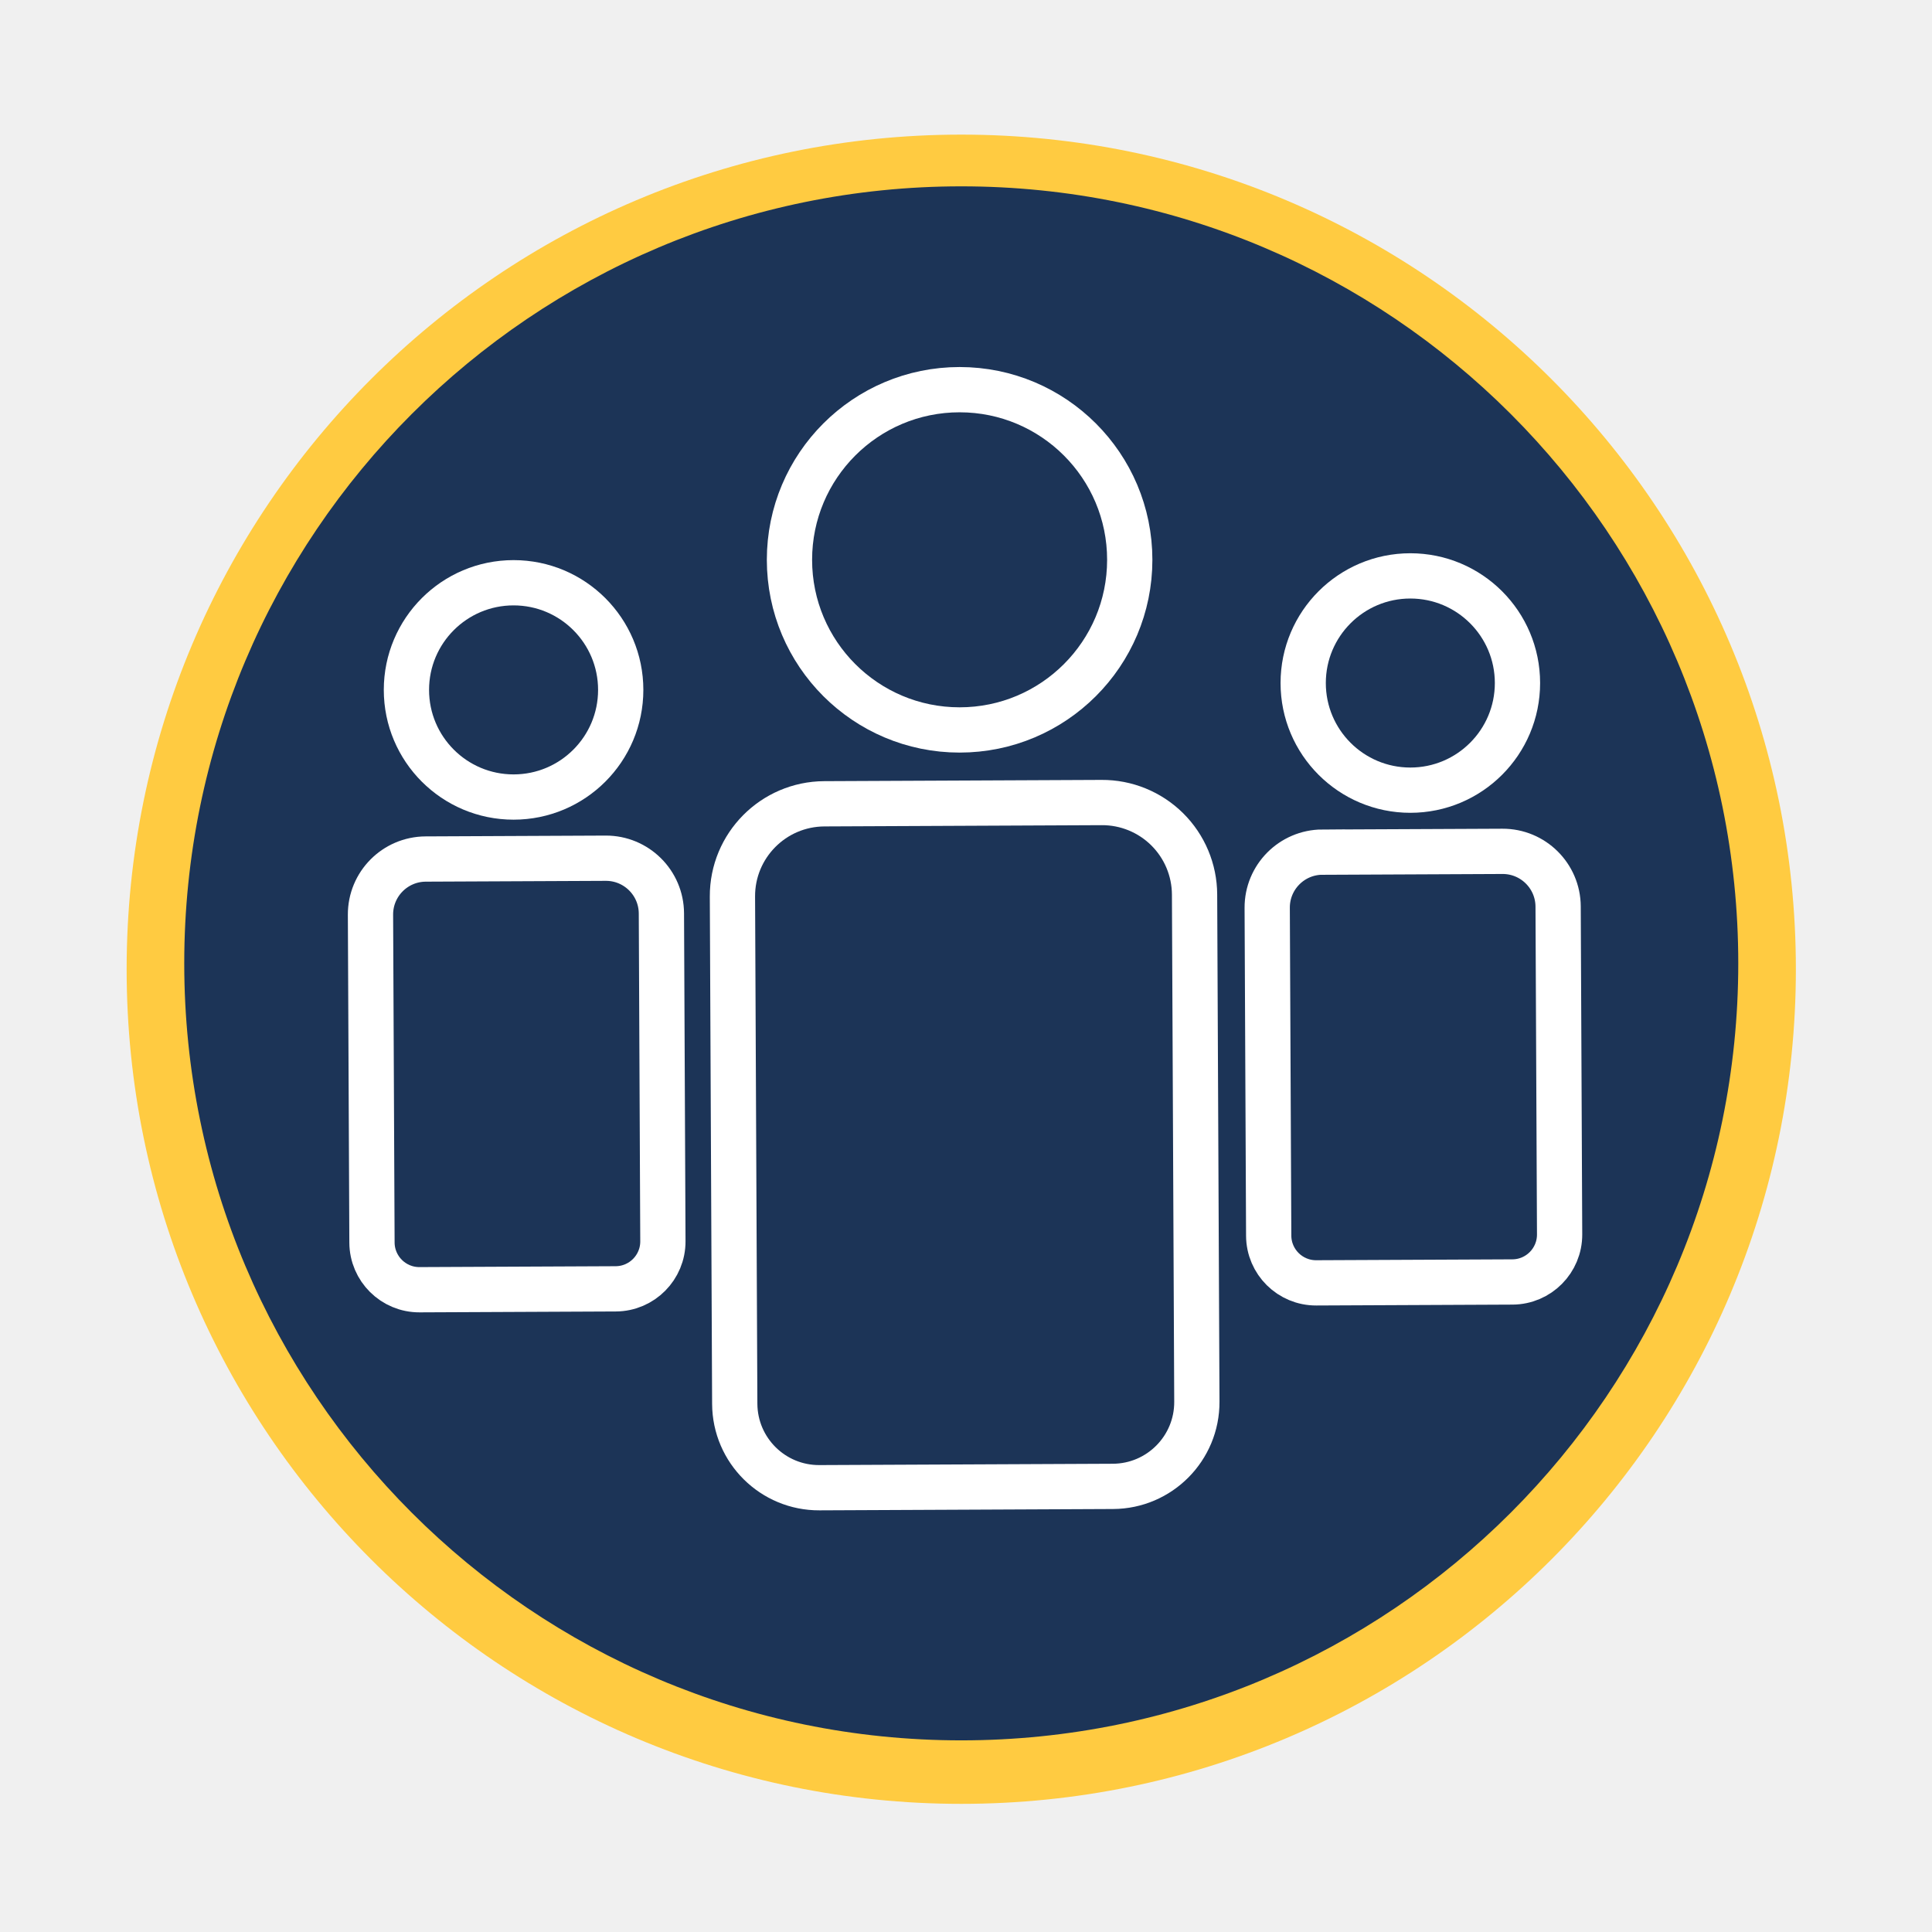
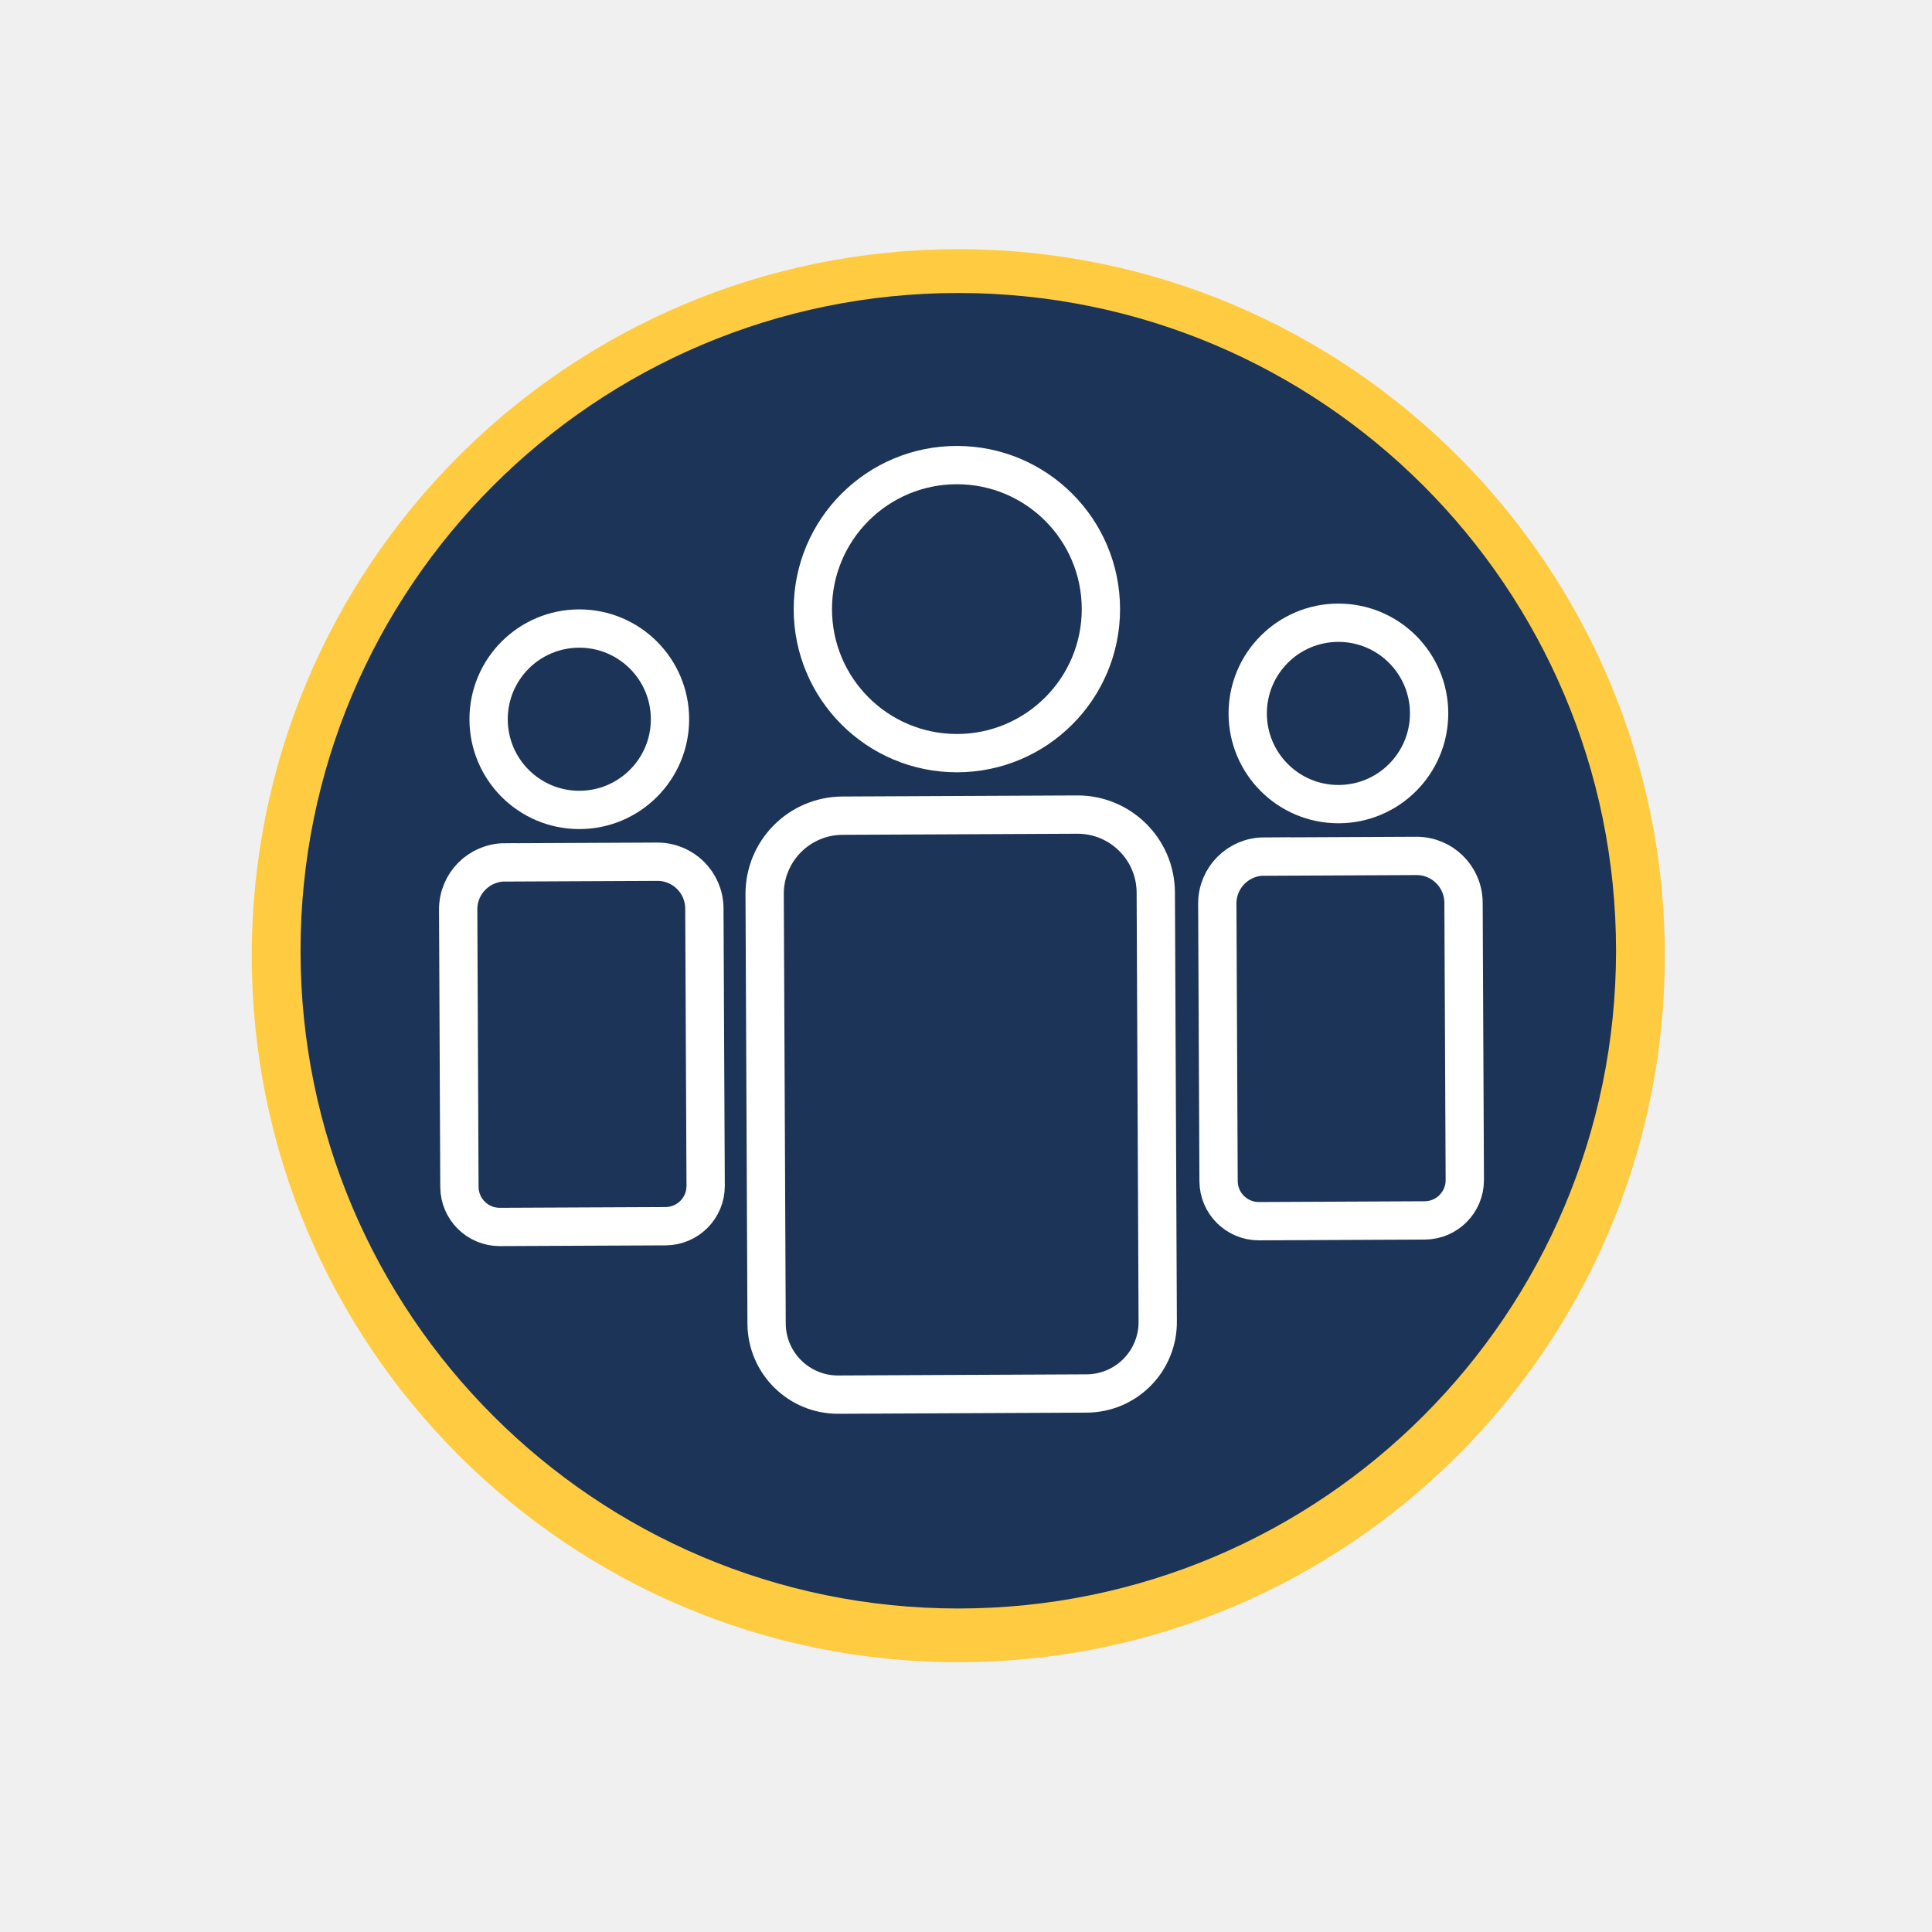
- <svg xmlns="http://www.w3.org/2000/svg" id="Stuff" viewBox="0 0 656 656">
+ <svg xmlns="http://www.w3.org/2000/svg" id="Layer_1" data-name="Layer 1" viewBox="0 0 576 576">
  <defs>
-     <style>.cls-1{fill:#ffcb41;}.cls-2{fill:#1c3457;}.cls-3{fill:none;stroke:#fff;stroke-miterlimit:10;stroke-width:15.37px;}</style>
+     <style>.cls-1{fill:#ffcb41;}.cls-2{fill:#1c3457;}.cls-3,.cls-4{fill:none;stroke:#fff;}.cls-3{stroke-miterlimit:10;stroke-width:11.42px;}.cls-4{stroke-miterlimit:10;stroke-width:11.42px;}</style>
  </defs>
-   <circle class="cls-1" cx="326.39" cy="329.1" r="283.39" />
-   <circle class="cls-2" cx="326.39" cy="327.1" r="263.83" />
-   <circle class="cls-3" cx="325.83" cy="190.08" r="57.77" />
-   <path class="cls-3" d="M280.45,272.7h94.14A31.36,31.36,0,0,1,406,304.06V476.29a28.62,28.62,0,0,1-28.62,28.62H277.71a28.62,28.62,0,0,1-28.62-28.62V304.06A31.36,31.36,0,0,1,280.45,272.7Z" transform="translate(-1.77 1.5) rotate(-0.26)" />
-   <circle class="cls-3" cx="174.38" cy="234.25" r="36.38" />
-   <path class="cls-3" d="M144.89,291.54H206a18.83,18.83,0,0,1,18.83,18.83V421.68a16.09,16.09,0,0,1-16.09,16.09h-66.6a16.09,16.09,0,0,1-16.09-16.09V310.37a18.83,18.83,0,0,1,18.83-18.83Z" transform="translate(-1.66 0.8) rotate(-0.26)" />
-   <circle class="cls-3" cx="478.87" cy="231.92" r="36.38" />
-   <path class="cls-3" d="M449.36,289.19h61.12A18.83,18.83,0,0,1,529.31,308V419.33a16.09,16.09,0,0,1-16.09,16.09h-66.6a16.09,16.09,0,0,1-16.09-16.09V308a18.83,18.83,0,0,1,18.83-18.83Z" transform="translate(-1.65 2.2) rotate(-0.26)" />
+   <circle class="cls-1" cx="285.7" cy="284.93" r="210.64" />
+   <circle class="cls-2" cx="285.7" cy="283.45" r="196.1" />
+   <circle class="cls-3" cx="285.28" cy="181.6" r="42.94" />
+   <path class="cls-4" d="M251.15,243.18l70-.32A23.32,23.32,0,0,1,344.58,266v0l.58,128A21.28,21.28,0,0,1,324,415.45l-74.08.34a21.28,21.28,0,0,1-21.37-21.18l-.58-128A23.31,23.31,0,0,1,251.15,243.18Z" />
+   <circle class="cls-3" cx="172.71" cy="214.43" r="27.04" />
+   <path class="cls-4" d="M150.54,257.12l45.42-.21A14,14,0,0,1,210,270.85l.38,82.73a12,12,0,0,1-11.91,12l-49.5.22a12,12,0,0,1-12-11.91l-.37-82.73a14,14,0,0,1,13.93-14.06Z" />
+   <circle class="cls-3" cx="399.03" cy="212.7" r="27.04" />
+   <path class="cls-4" d="M376.85,255.39l45.43-.21a14,14,0,0,1,14.05,13.92l.38,82.75a12,12,0,0,1-11.9,12h0l-49.51.23a12,12,0,0,1-12-11.91l-.38-82.75a14,14,0,0,1,13.94-14.06Z" />
</svg>
